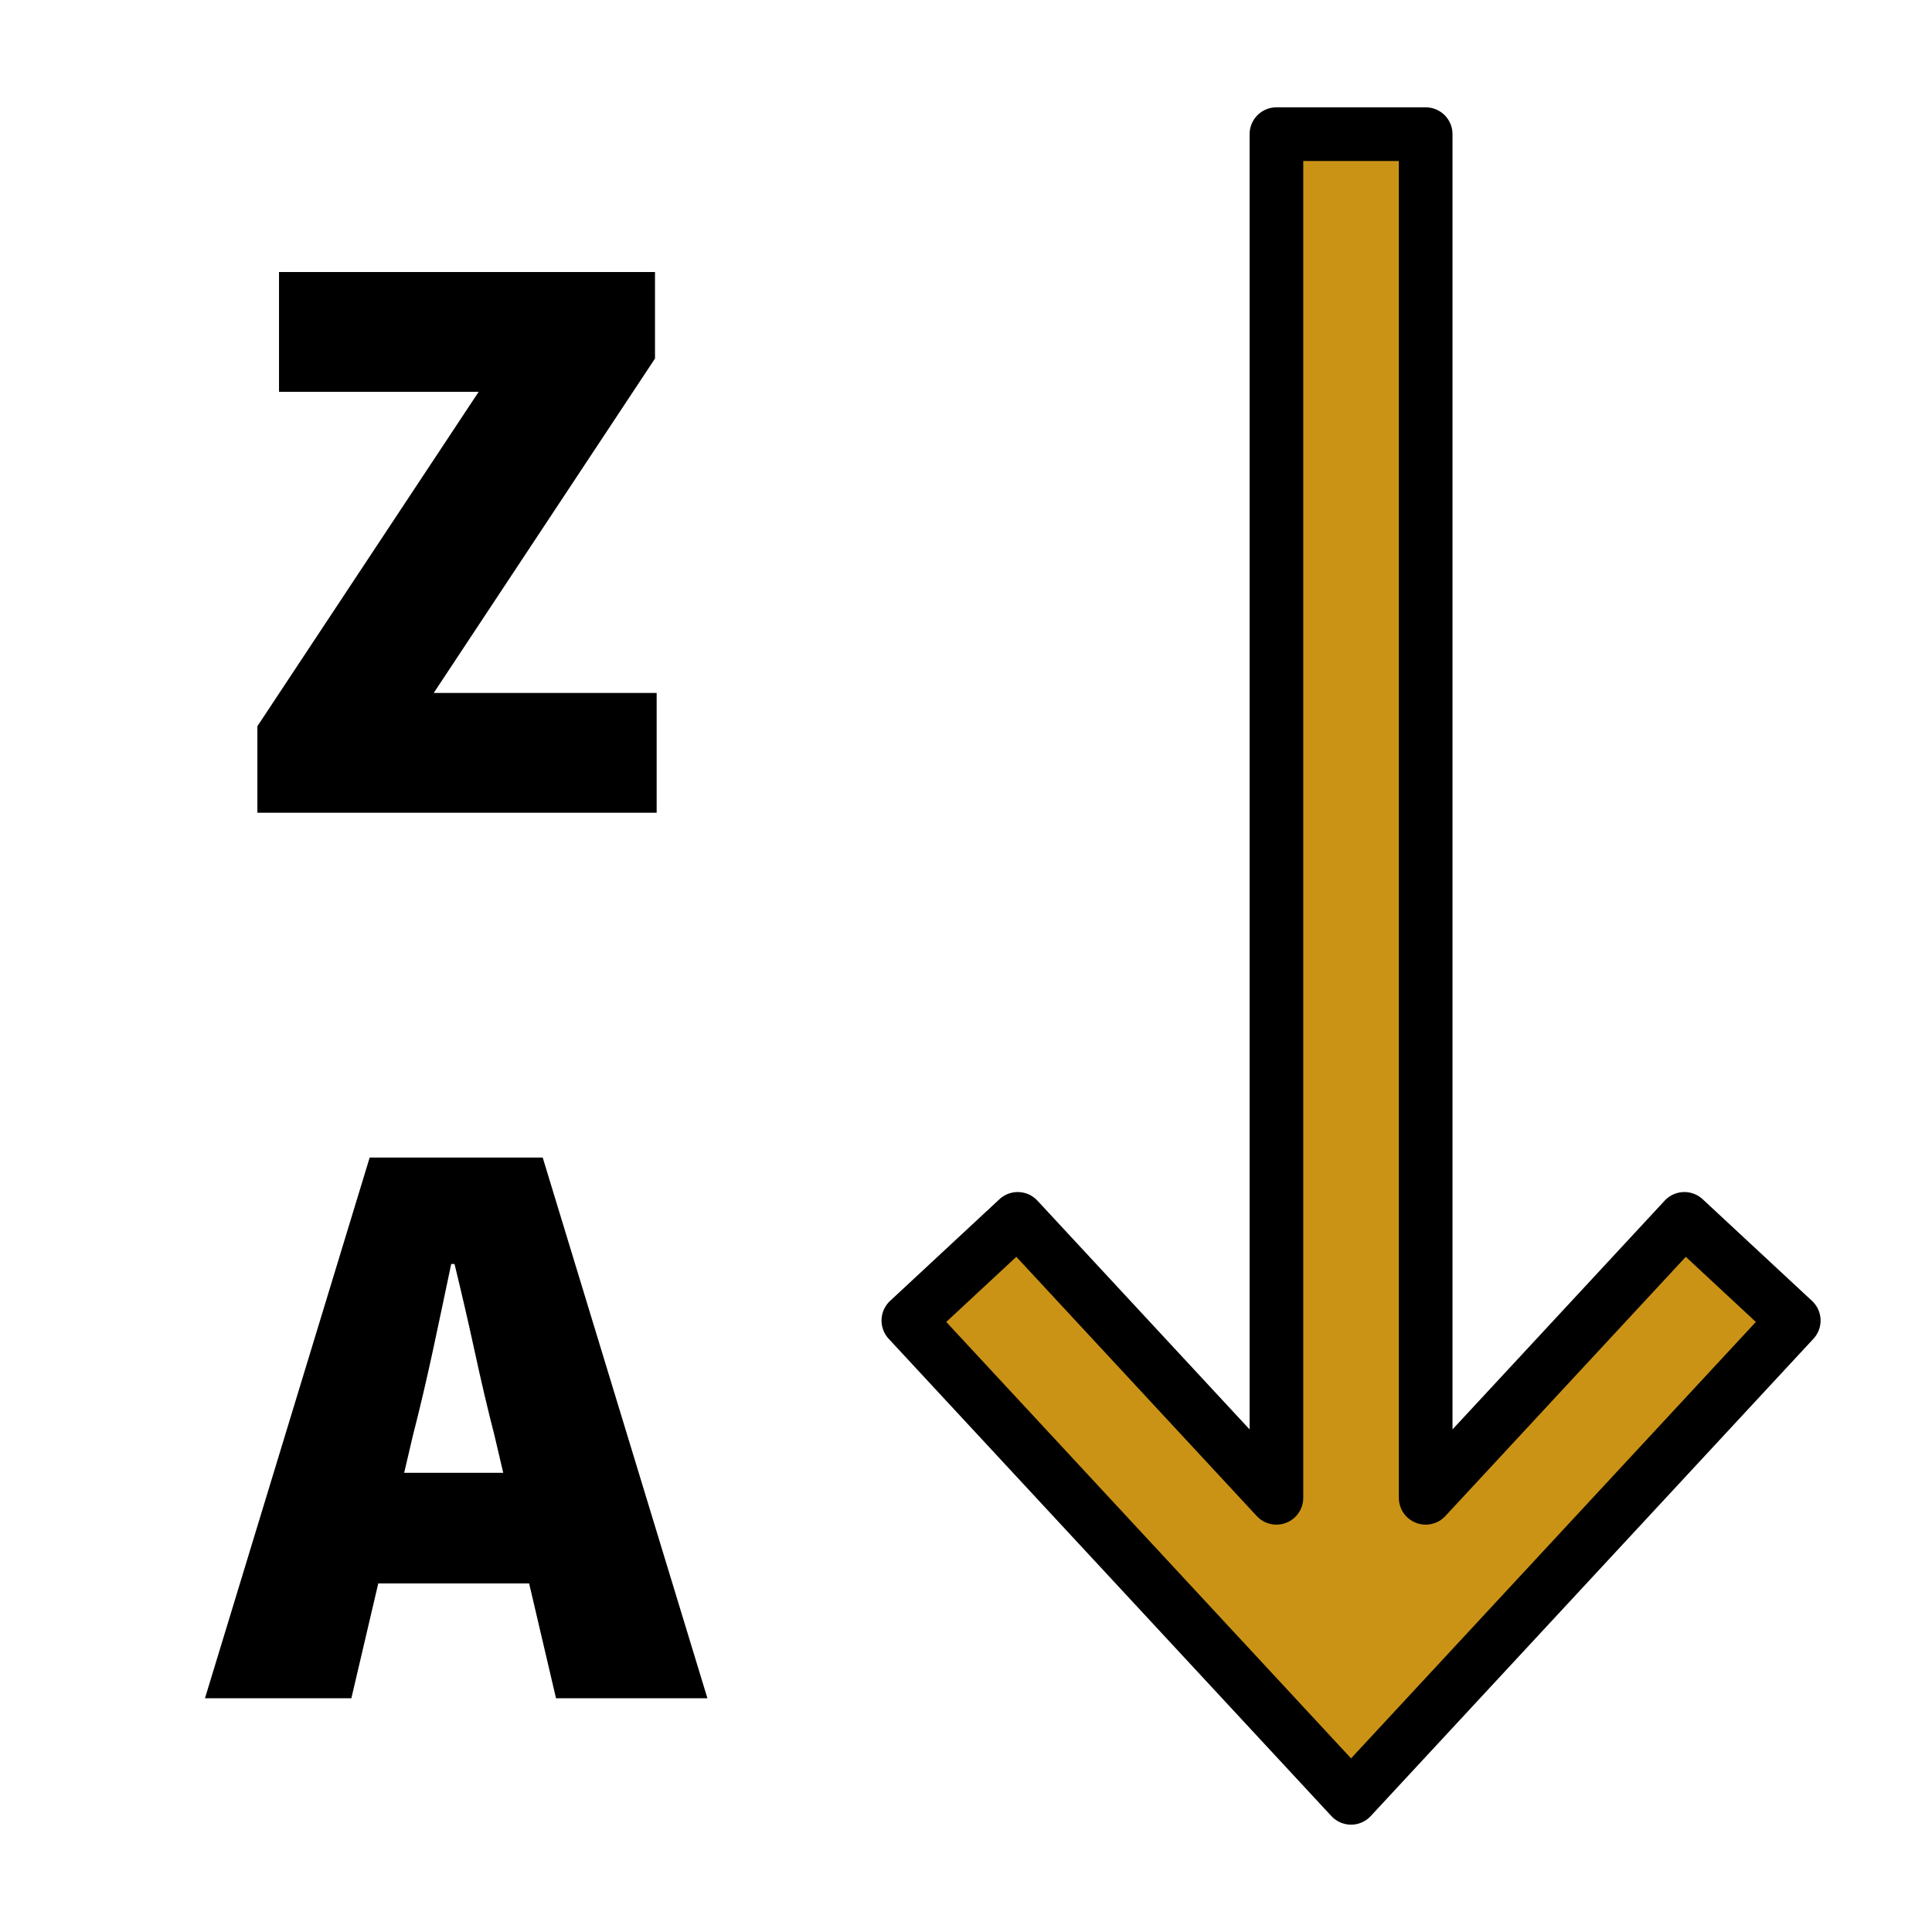
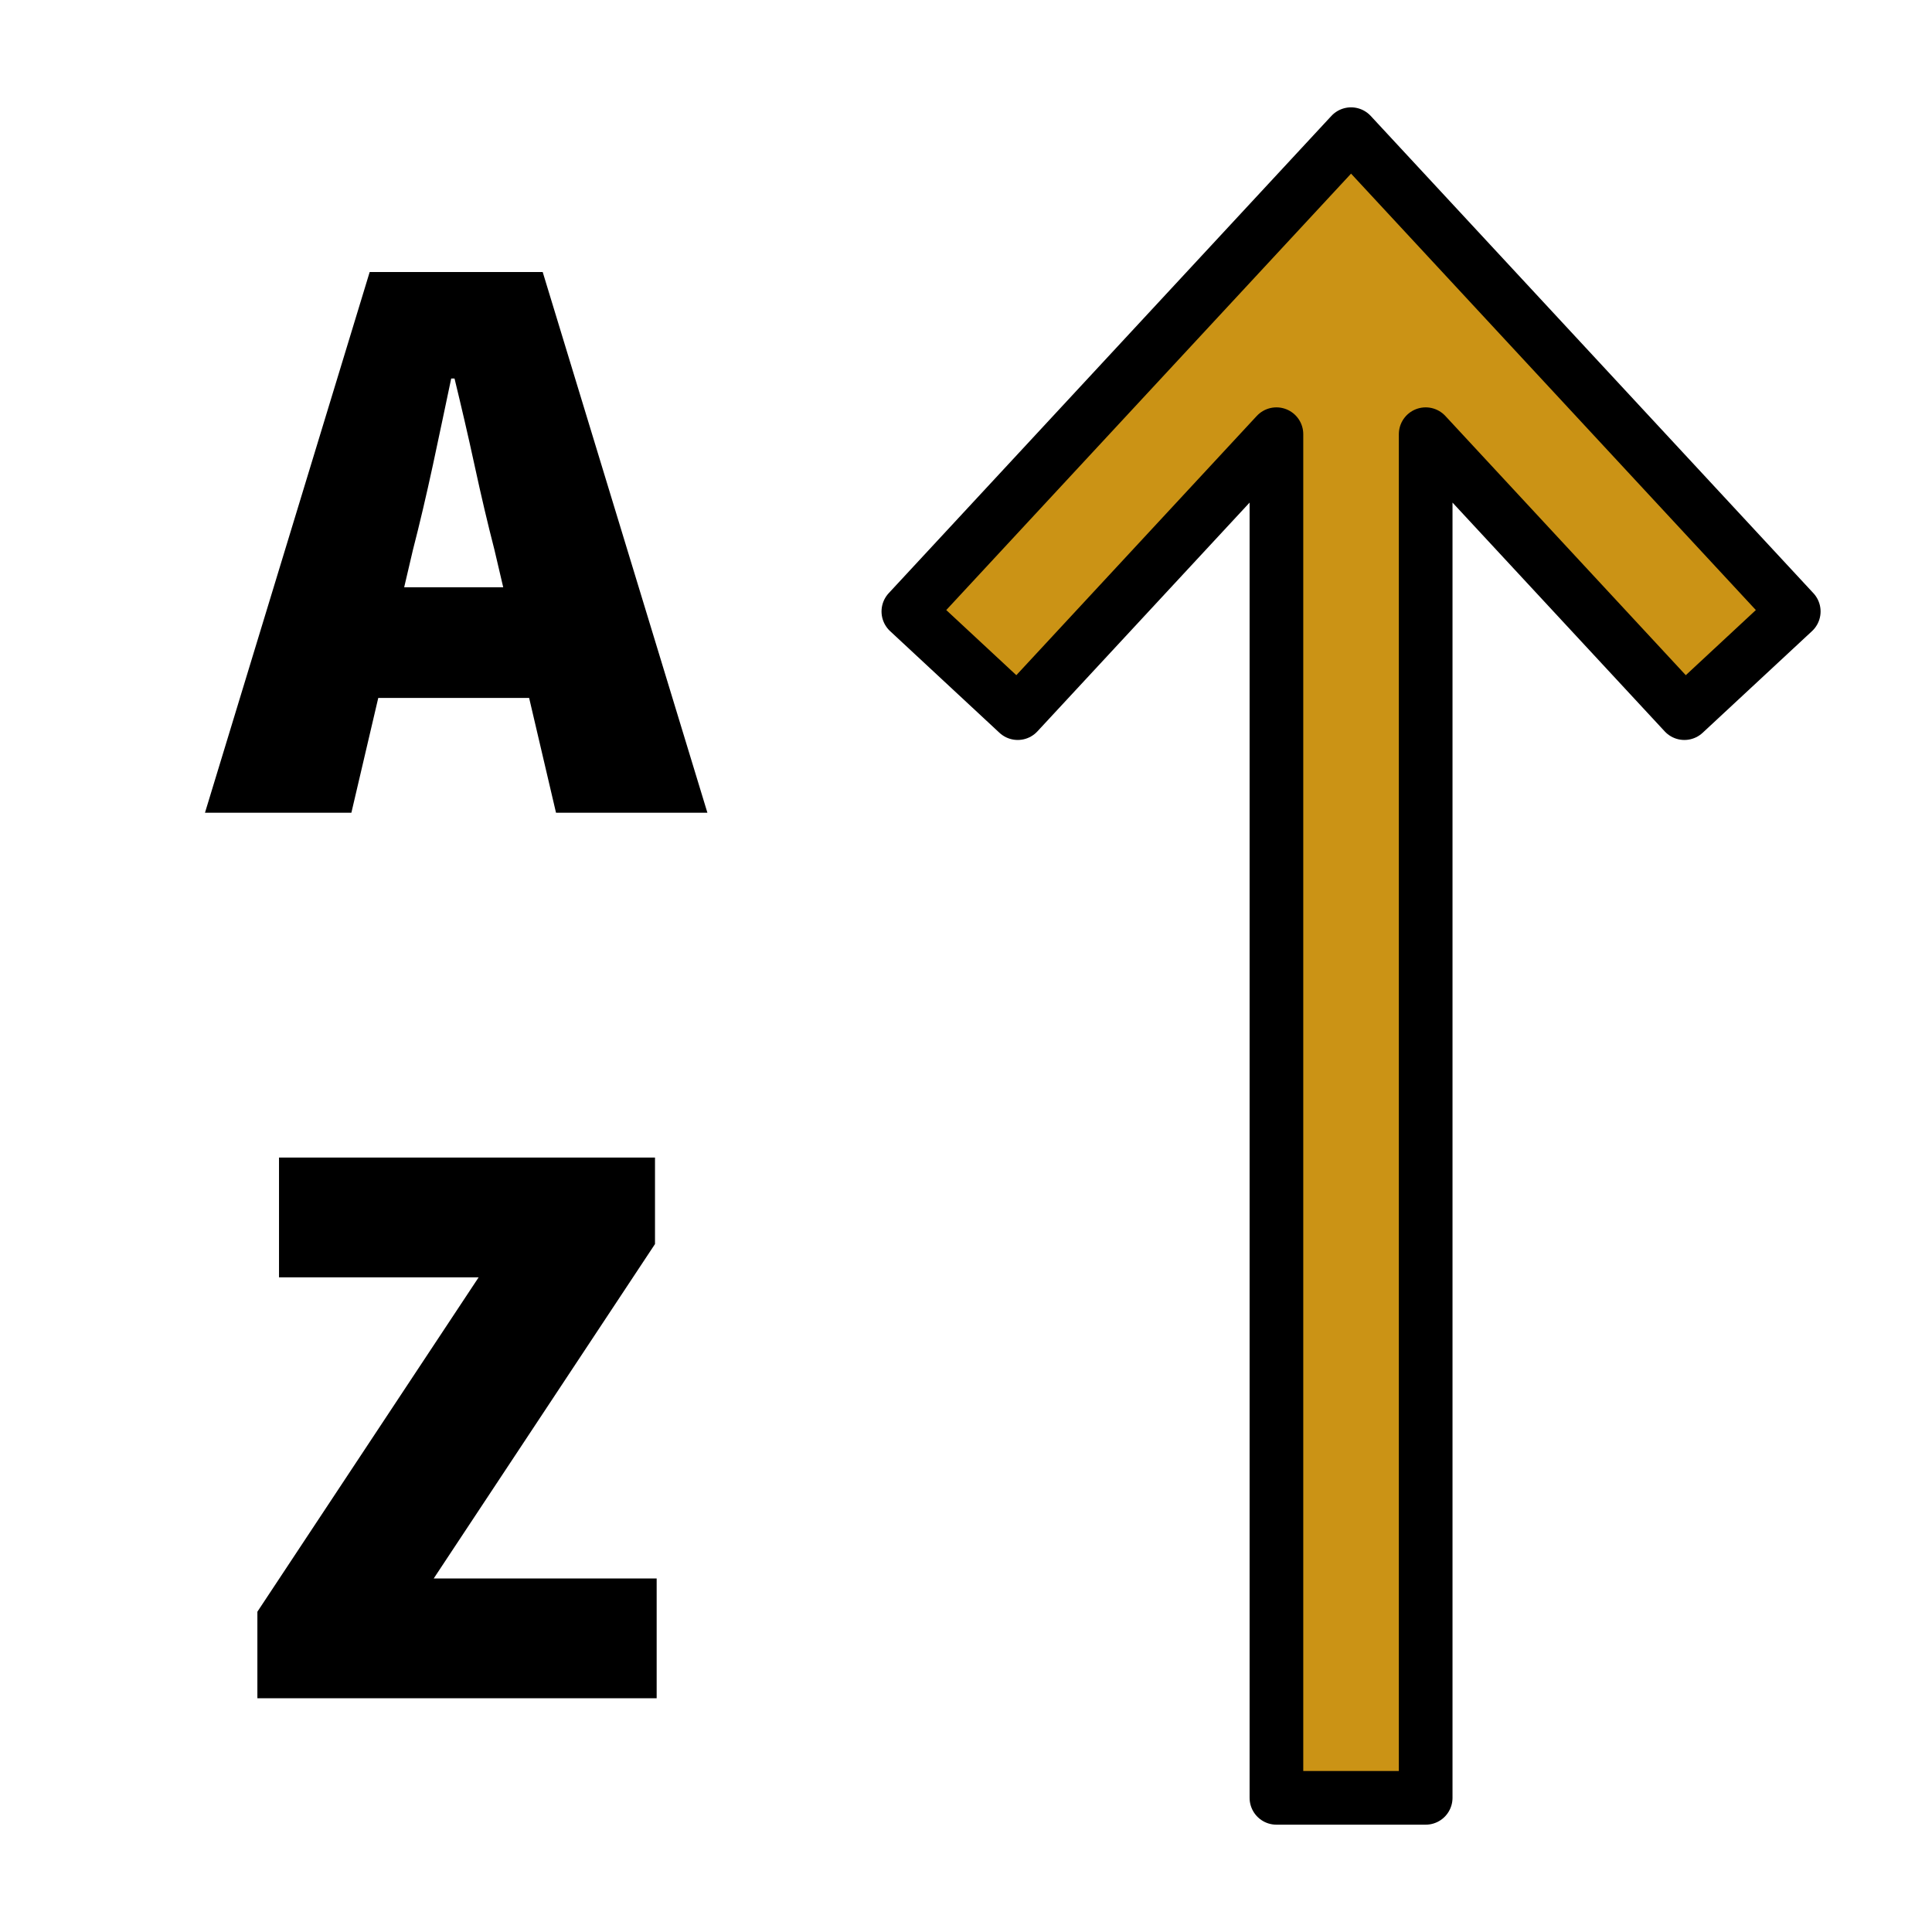
- <svg xmlns="http://www.w3.org/2000/svg" width="100%" height="100%" viewBox="0 0 300 300" version="1.1" xml:space="preserve" style="fill-rule:evenodd;clip-rule:evenodd;stroke-linecap:round;stroke-linejoin:round;stroke-miterlimit:10;">
-   <g transform="matrix(4.166667,0,0,4.166667,0,0)">
-     <g transform="matrix(1,0,0,1,14.34987,-0.0363)">
-       <g id="color">
-         <path d="M52.498,49.249L36,67.036L19.502,49.249L23.578,45.46L33.219,55.855L33.219,5.036L38.781,5.036L38.781,55.855L48.422,45.46L52.498,49.249Z" style="fill:rgb(203,147,21);fill-rule:nonzero;" />
-       </g>
-     </g>
-     <g transform="matrix(1,0,0,1,14.34987,-0.0363)">
-       <g id="line">
-         <path d="M52.498,49.249L36,67.036L19.502,49.249L23.578,45.46L33.219,55.855L33.219,5.036L38.781,5.036L38.781,55.855L48.422,45.46L52.498,49.249Z" style="fill:none;fill-rule:nonzero;stroke:black;stroke-width:2px;" />
-       </g>
-     </g>
-     <g>
-       <g transform="matrix(31,0,0,31,8.599886,30.288)">
-         <path d="M0.032,-0L0.032,-0.104L0.298,-0.506L0.058,-0.506L0.058,-0.65L0.51,-0.65L0.51,-0.546L0.244,-0.144L0.512,-0.144L0.512,-0L0.032,-0Z" style="fill-rule:nonzero;" />
-       </g>
-       <g transform="matrix(31,0,0,31,25.40189,30.288)">
-             </g>
-       <g transform="matrix(31,0,0,31,7.948886,63.288)">
-         <path d="M-0.01,-0L0.188,-0.65L0.396,-0.65L0.594,-0L0.412,-0L0.338,-0.316C0.33,-0.347 0.322,-0.381 0.314,-0.418C0.306,-0.455 0.298,-0.489 0.29,-0.522L0.286,-0.522C0.279,-0.489 0.272,-0.455 0.264,-0.418C0.256,-0.381 0.248,-0.347 0.24,-0.316L0.166,-0L-0.01,-0ZM0.132,-0.138L0.132,-0.271L0.45,-0.271L0.45,-0.138L0.132,-0.138Z" style="fill-rule:nonzero;" />
-       </g>
-       <g transform="matrix(31,0,0,31,26.05289,63.288)">
-             </g>
+ <svg xmlns="http://www.w3.org/2000/svg" width="100%" height="100%" viewBox="0 0 72 72" version="1.1" xml:space="preserve" style="fill-rule:evenodd;clip-rule:evenodd;stroke-linecap:round;stroke-linejoin:round;stroke-miterlimit:10;">
+   <g transform="matrix(-1,-0,0,-1,86.34987,72.0363)">
+     <g id="color">
+       <path d="M52.498,49.249L36,67.036L19.502,49.249L23.578,45.46L33.219,55.855L33.219,5.036L38.781,5.036L38.781,55.855L48.422,45.46L52.498,49.249Z" style="fill:rgb(203,147,21);fill-rule:nonzero;" />
    </g>
  </g>
+   <g transform="matrix(-1,-0,0,-1,86.34987,72.0363)">
+     <g id="line">
+       <path d="M52.498,49.249L36,67.036L19.502,49.249L23.578,45.46L33.219,55.855L33.219,5.036L38.781,5.036L38.781,55.855L48.422,45.46L52.498,49.249Z" style="fill:none;fill-rule:nonzero;stroke:black;stroke-width:2px;" />
+     </g>
+   </g>
+   <g>
+     <g transform="matrix(31,0,0,31,7.948886,30.288)">
+       <path d="M-0.01,-0L0.188,-0.65L0.396,-0.65L0.594,-0L0.412,-0L0.338,-0.316C0.33,-0.347 0.322,-0.381 0.314,-0.418C0.306,-0.455 0.298,-0.489 0.29,-0.522L0.286,-0.522C0.279,-0.489 0.272,-0.455 0.264,-0.418C0.256,-0.381 0.248,-0.347 0.24,-0.316L0.166,-0L-0.01,-0ZM0.132,-0.138L0.132,-0.271L0.45,-0.271L0.45,-0.138L0.132,-0.138Z" style="fill-rule:nonzero;" />
+     </g>
+     <g transform="matrix(31,0,0,31,26.05289,30.288)">
+         </g>
+     <g transform="matrix(31,0,0,31,8.599886,63.288)">
+       <path d="M0.032,-0L0.032,-0.104L0.298,-0.506L0.058,-0.506L0.058,-0.65L0.51,-0.65L0.51,-0.546L0.244,-0.144L0.512,-0.144L0.512,-0L0.032,-0Z" style="fill-rule:nonzero;" />
+     </g>
+     <g transform="matrix(31,0,0,31,25.40189,63.288)">
+         </g>
+   </g>
</svg>
